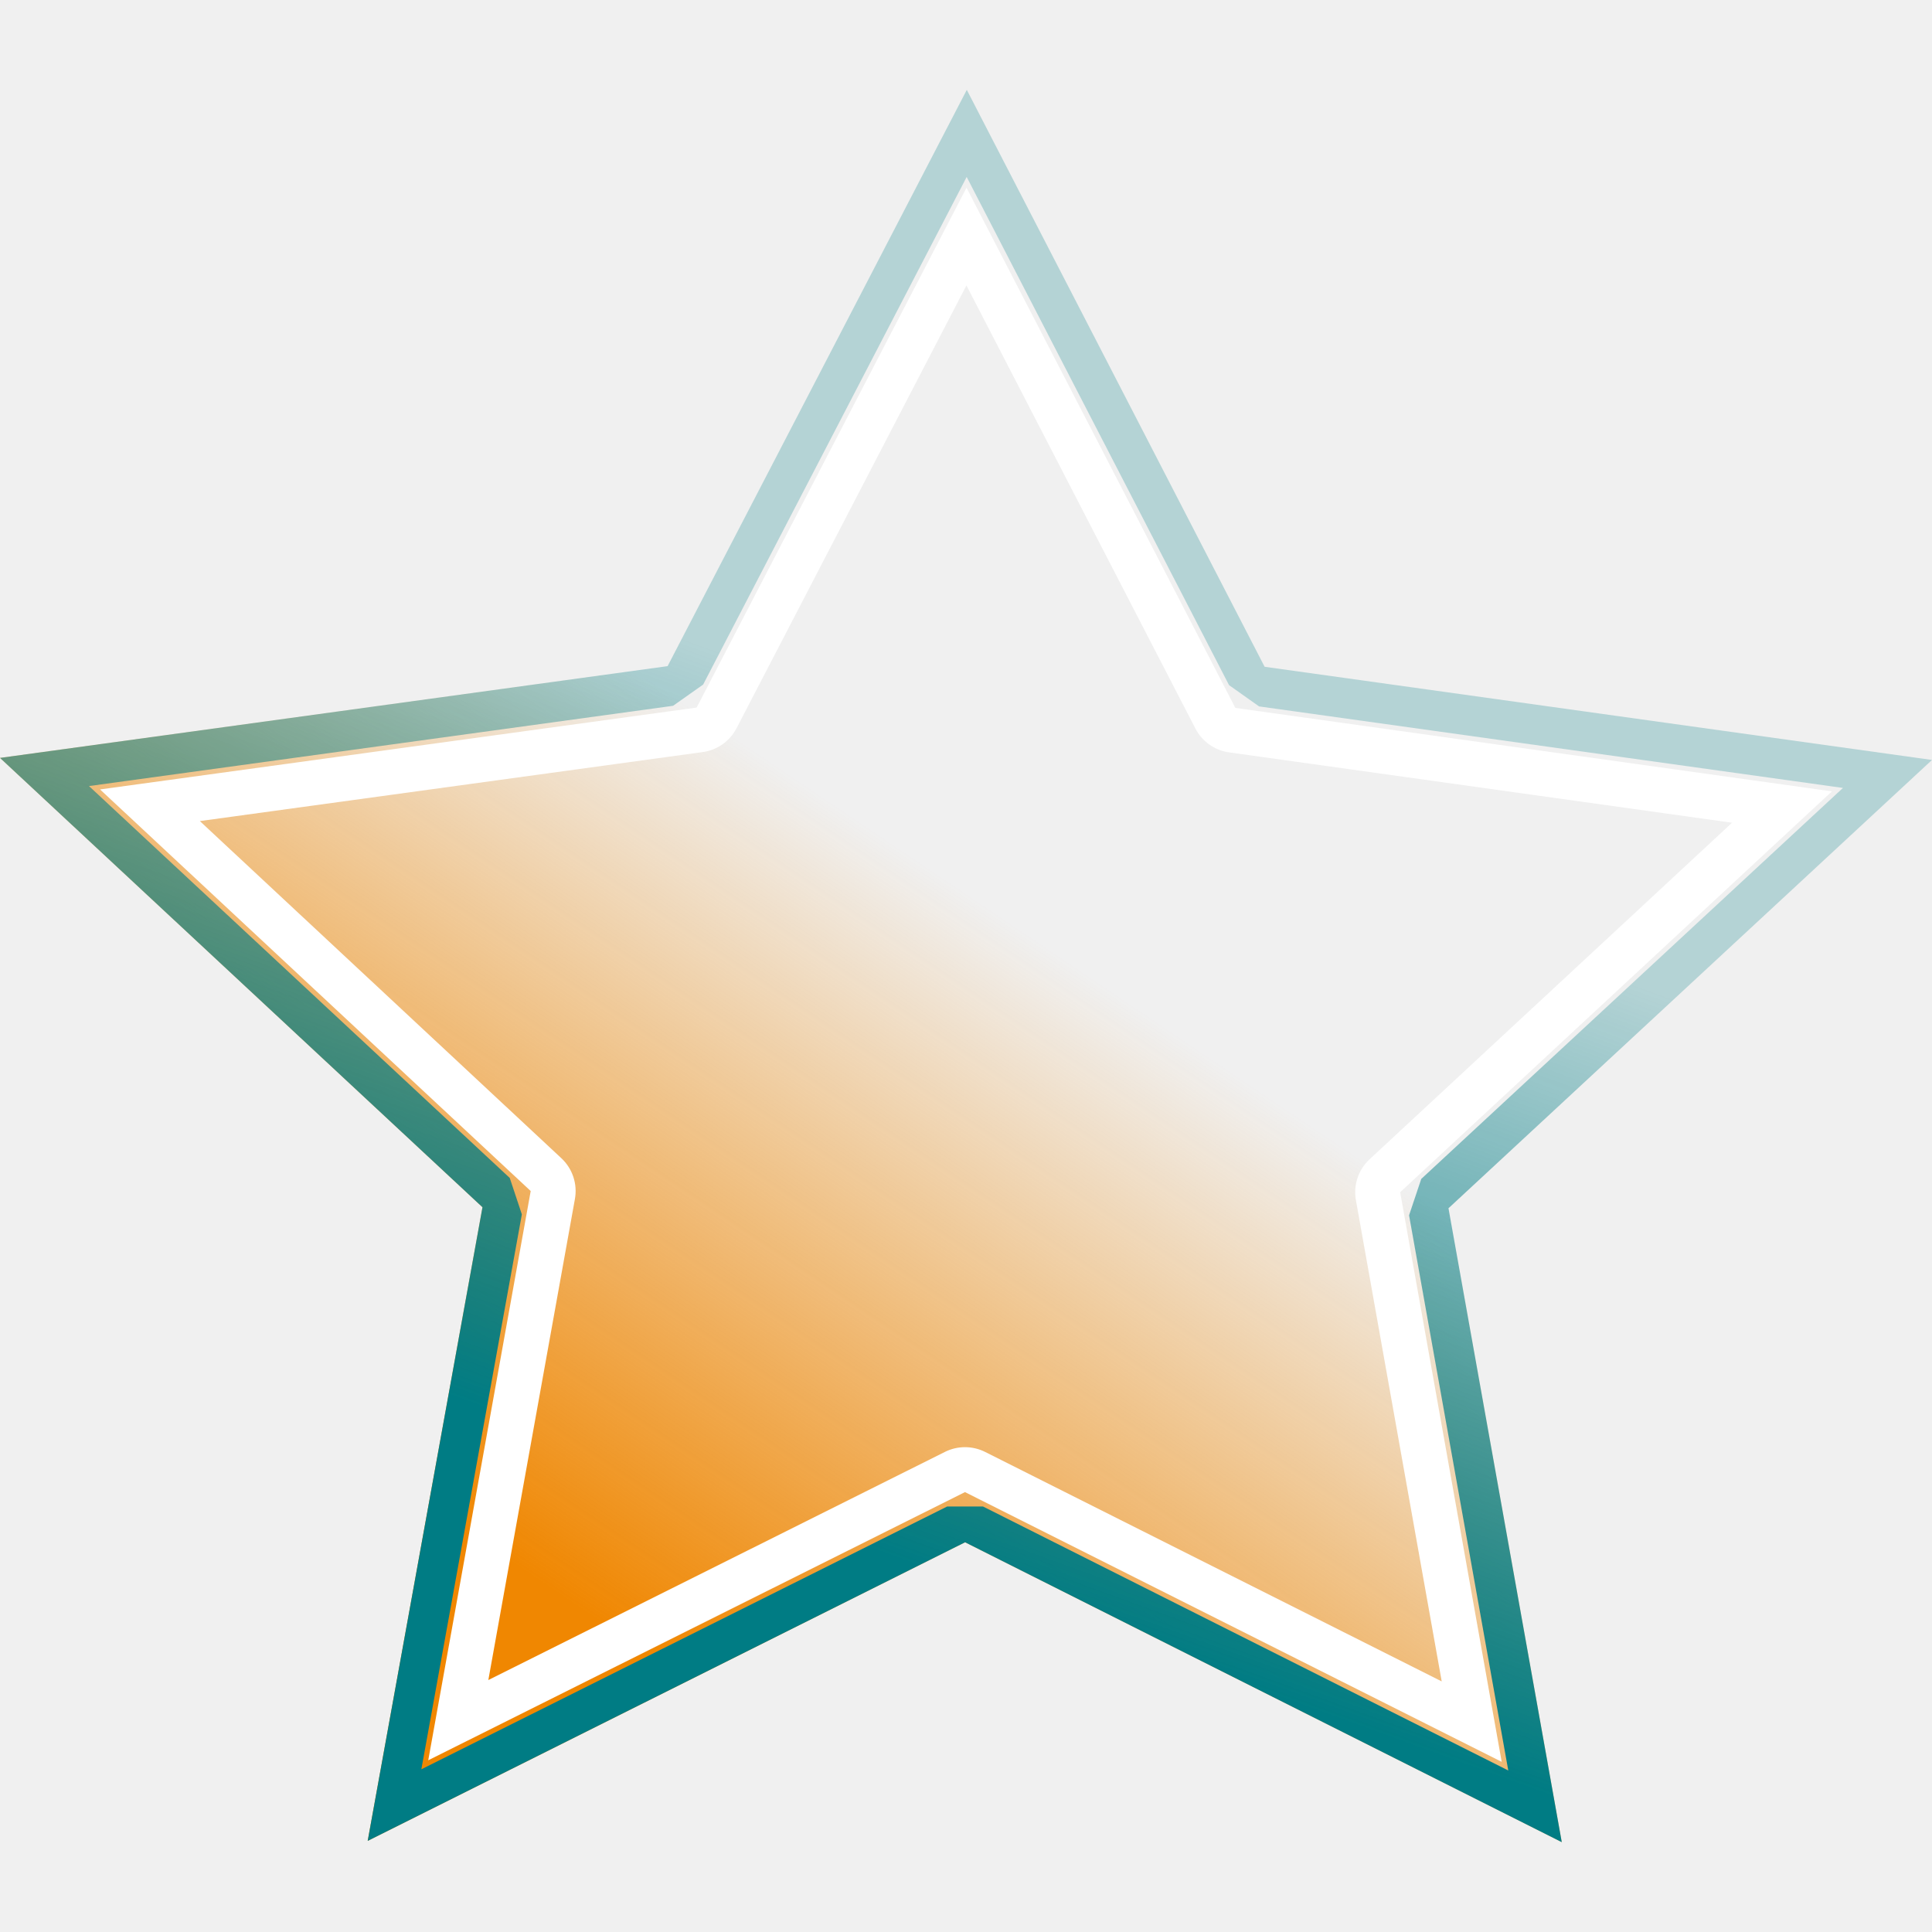
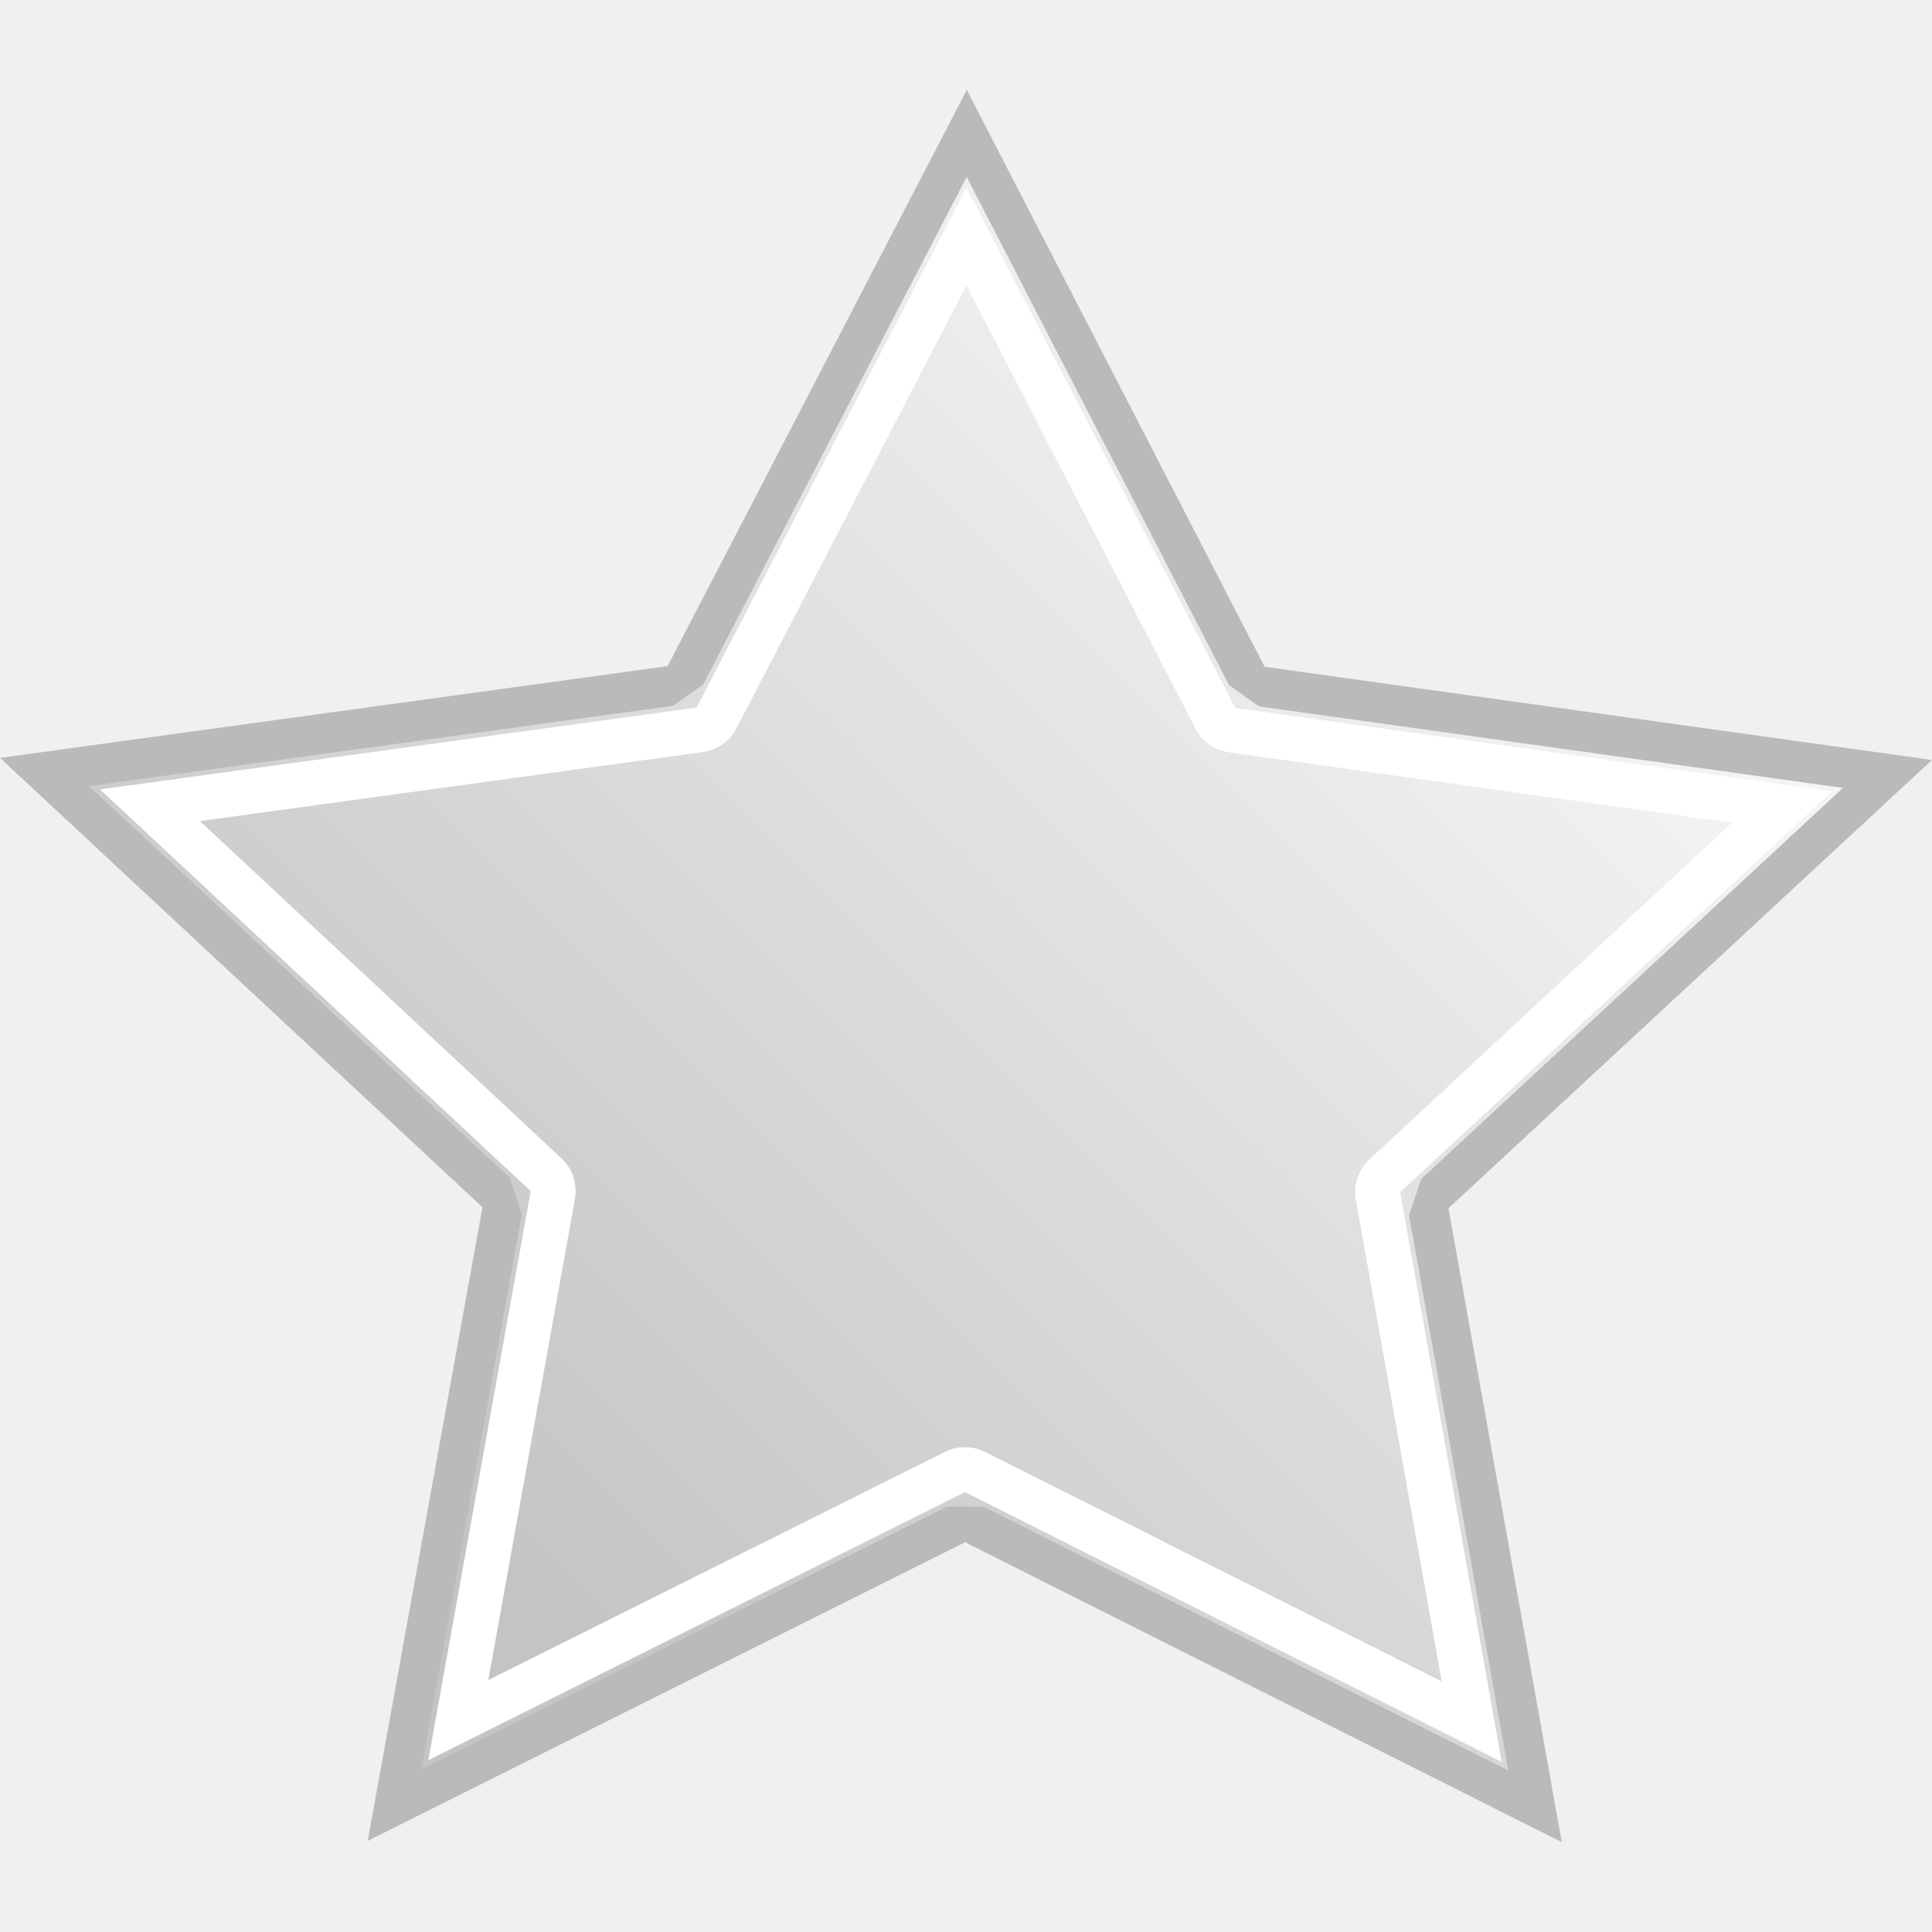
<svg xmlns="http://www.w3.org/2000/svg" version="1.1" id="Capa_1" x="0px" y="0px" viewBox="0 0 97 97" style="enable-background:new 0 0 97 97;" xml:space="preserve">
  <g id="star">
-     <linearGradient id="SVGID_1_" gradientUnits="userSpaceOnUse" x1="-15.45" y1="-25.192" x2="-77.701" y2="-86.868" gradientTransform="matrix(1 -0.2 -0.2 -1 62 18.6)">
-       <stop offset="0" style="stop-color:#F08701;stop-opacity:0" />
-       <stop offset="0.455" style="stop-color:#F08701" />
+     <linearGradient id="SVGID_1_" gradientUnits="userSpaceOnUse" x1="25.295" y1="79.211" x2="88.774" y2="15.732">
+       <stop offset="0" style="stop-color:#C4C4C4" />
+       <stop offset="1" style="stop-color:#FFFFFF" />
    </linearGradient>
-     <polygon style="fill:url(#SVGID_1_);" points="78.411,92.488 48.454,77.433 18.461,92.424 24.224,60.612 0,38.052 33.518,33.445    48.539,4.512 63.493,33.477 97,38.155 72.724,60.663  " />
-     <linearGradient id="SVGID_2_" gradientUnits="userSpaceOnUse" x1="28.052" y1="95.915" x2="59.825" y2="8.619">
-       <stop offset="0.241" style="stop-color:#007C84" />
-       <stop offset="0.67" style="stop-color:#007C84;stop-opacity:0.25" />
-     </linearGradient>
-     <path style="fill:url(#SVGID_2_);" d="M48.534,8.883l13.173,25.516l1.508,1.068l29.314,4.093L71.357,59.19l-0.612,1.827   l4.981,27.873l-26.37-13.252l-1.801-0.002L21.155,88.831l5.046-27.861l-0.608-1.829L4.468,39.466l29.324-4.03l1.51-1.065   L48.534,8.883 M48.54,4.512L33.518,33.445L0,38.052l24.224,22.56l-5.762,31.812l29.992-14.991l29.957,15.055l-5.687-31.825   L97,38.155l-33.507-4.678L48.54,4.512L48.54,4.512z" />
+     <polygon style="fill:url(#SVGID_1_);" points="48.905,77 48.004,77 19.808,90.86 25.212,60.906 24.908,59.934 2.234,38.788    33.655,34.455 34.41,33.915 48.537,6.701 62.601,33.94 63.354,34.474 94.765,38.858 72.04,59.926 71.734,60.84 77.069,90.921  " />
+     <path style="fill:#BABABA;" d="M48.534,8.883l13.173,25.516l1.508,1.068l29.314,4.093L71.357,59.19l-0.612,1.827l4.981,27.873   l-26.37-13.252l-1.801-0.002L21.155,88.831l5.046-27.861l-0.608-1.829L4.468,39.466l29.324-4.03l1.51-1.065L48.534,8.883    M48.54,4.512L33.518,33.445L0,38.052l24.224,22.56l-5.762,31.812l29.992-14.991l29.957,15.055l-5.687-31.825L97,38.155   l-33.507-4.678L48.54,4.512L48.54,4.512z" />
  </g>
  <g id="ol" style="enable-background:new    ;">
    <path style="fill:#FFFFFF;" d="M48.522,14.33l11.496,22.247c0.336,0.65,0.967,1.097,1.692,1.198l25.251,3.532L68.762,58.204   c-0.562,0.522-0.821,1.294-0.686,2.049l4.308,24.165l-22.922-11.52c-0.319-0.16-0.666-0.24-1.013-0.24   c-0.345,0-0.691,0.079-1.008,0.238L24.518,84.35l4.347-24.152c0.136-0.755-0.121-1.526-0.682-2.049L10.034,41.224l25.249-3.465   c0.726-0.1,1.358-0.545,1.695-1.195L48.522,14.33 M48.526,9.426l-13.55,26.099L5.023,39.635l21.622,20.163l-5.144,28.581   l26.948-13.465l26.947,13.543l-5.098-28.599l21.677-20.126l-29.952-4.19L48.526,9.426L48.526,9.426z" />
  </g>
</svg>
